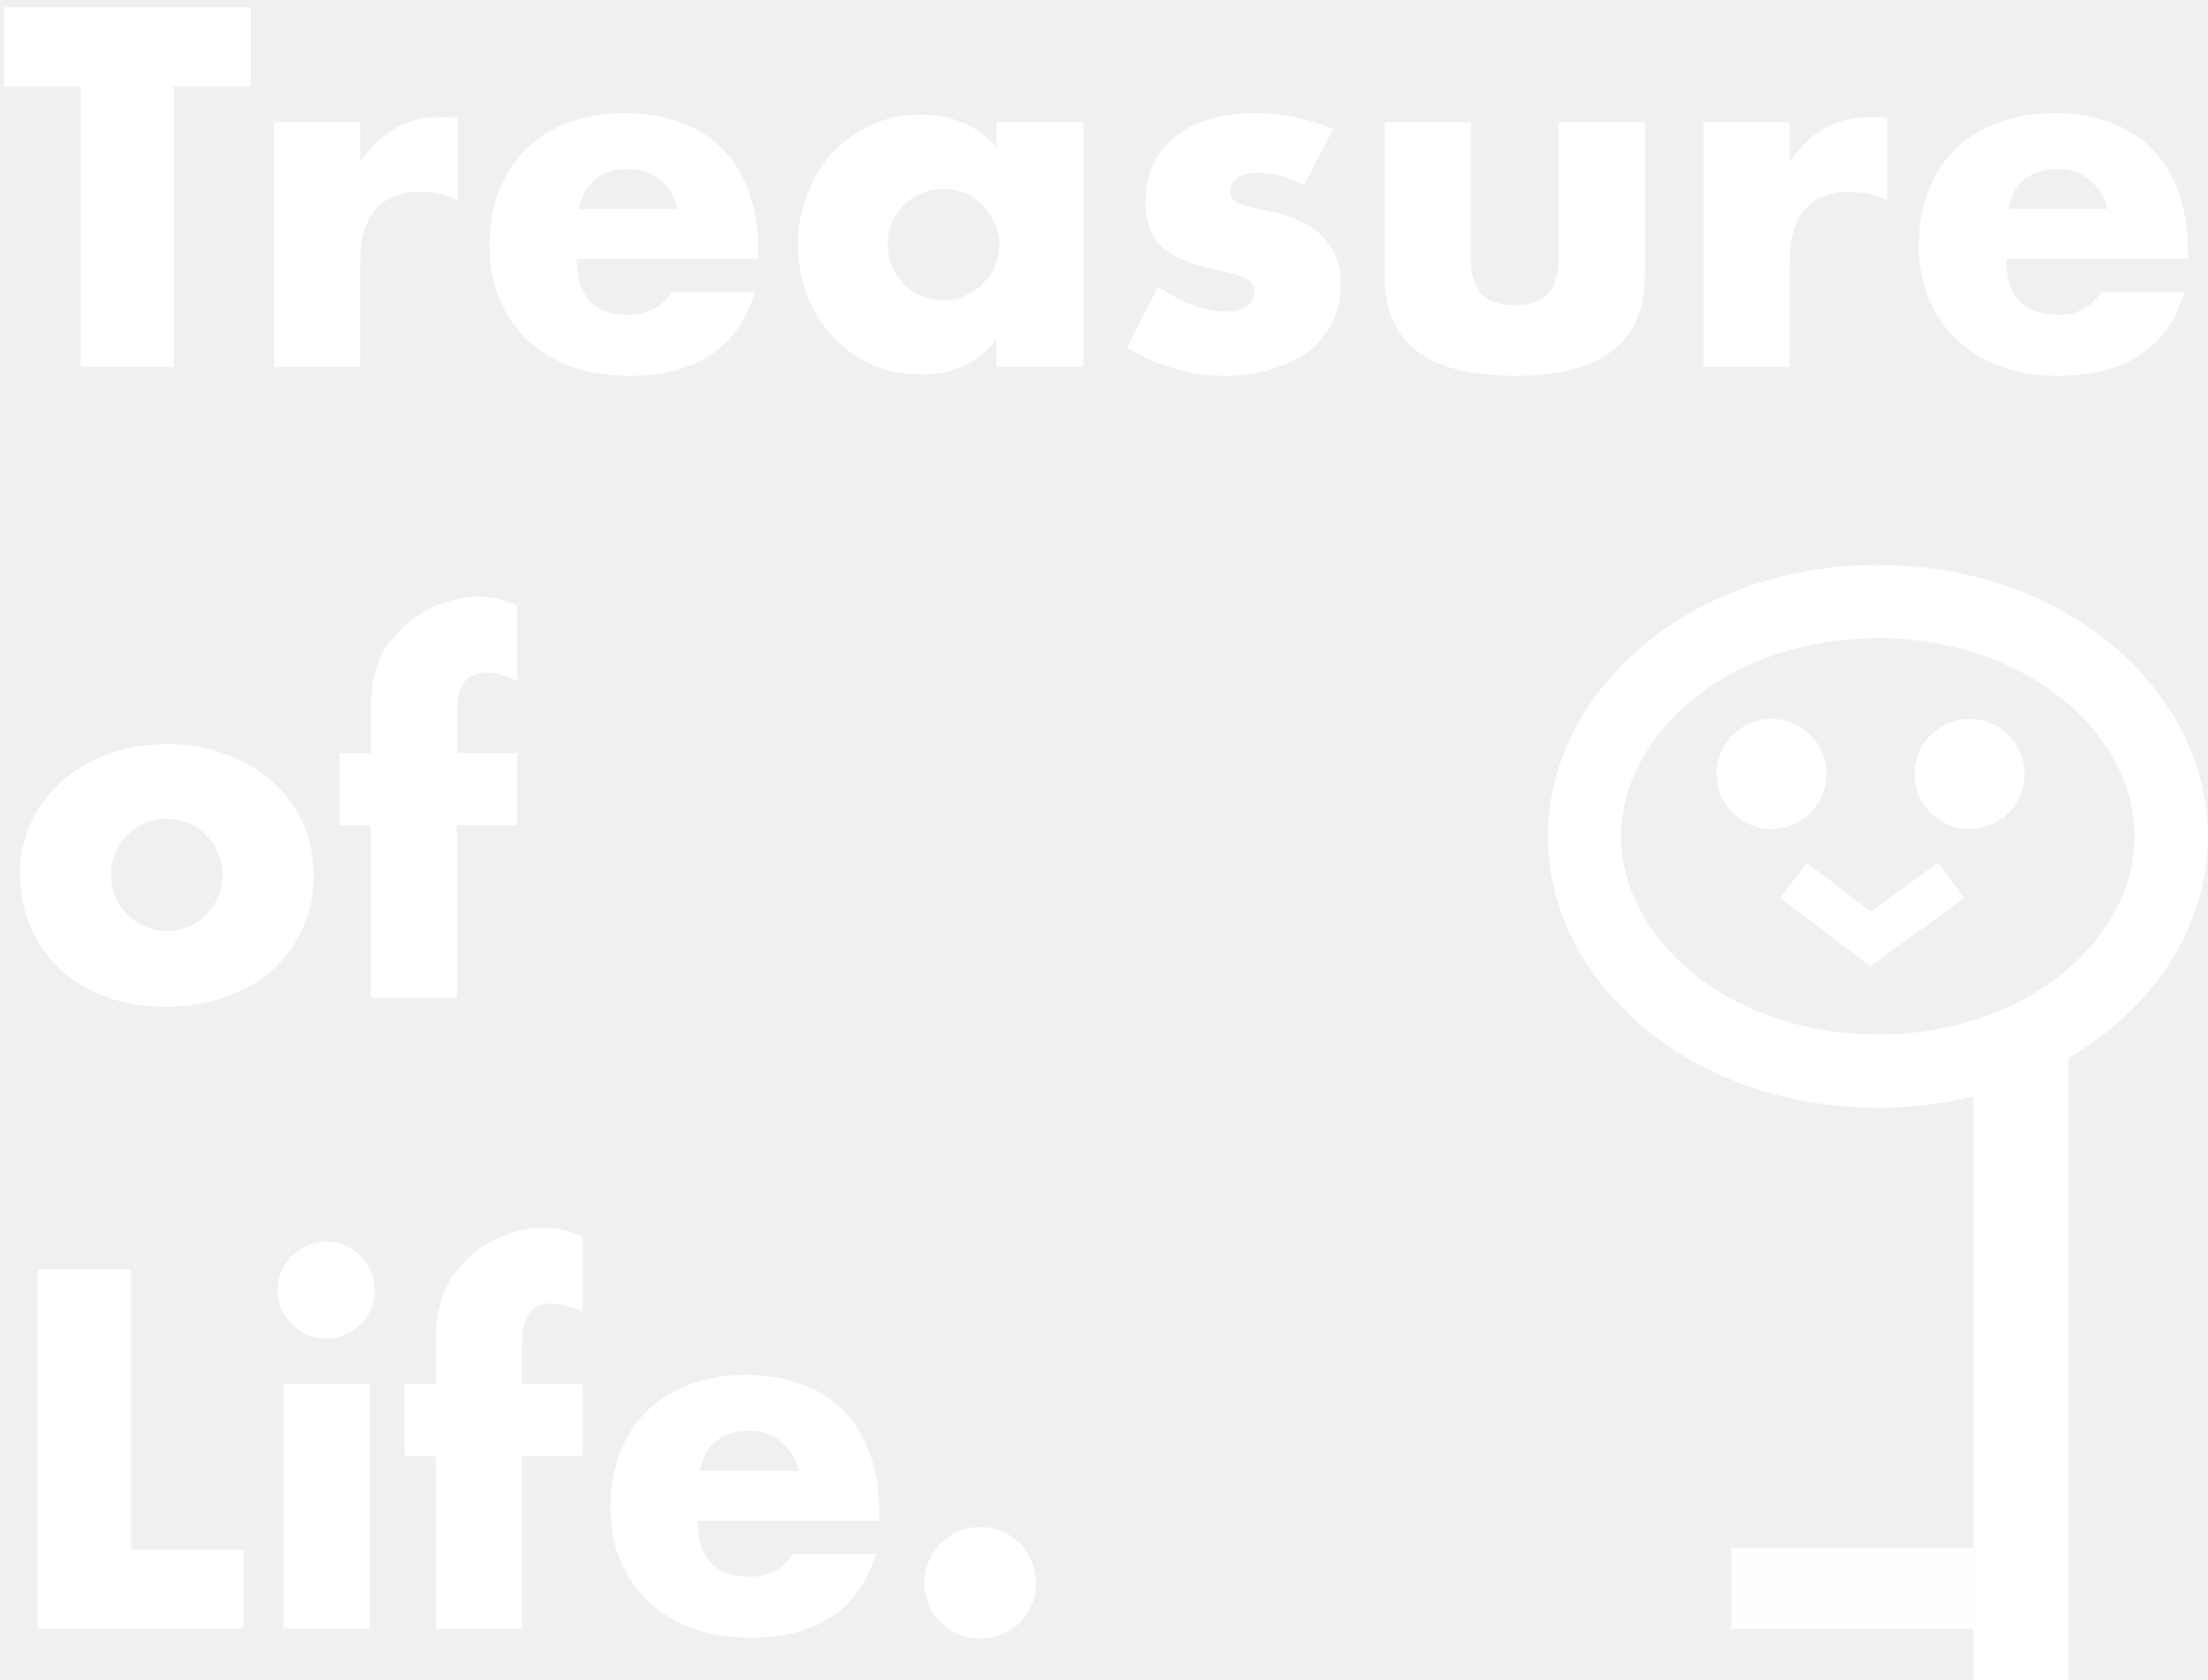
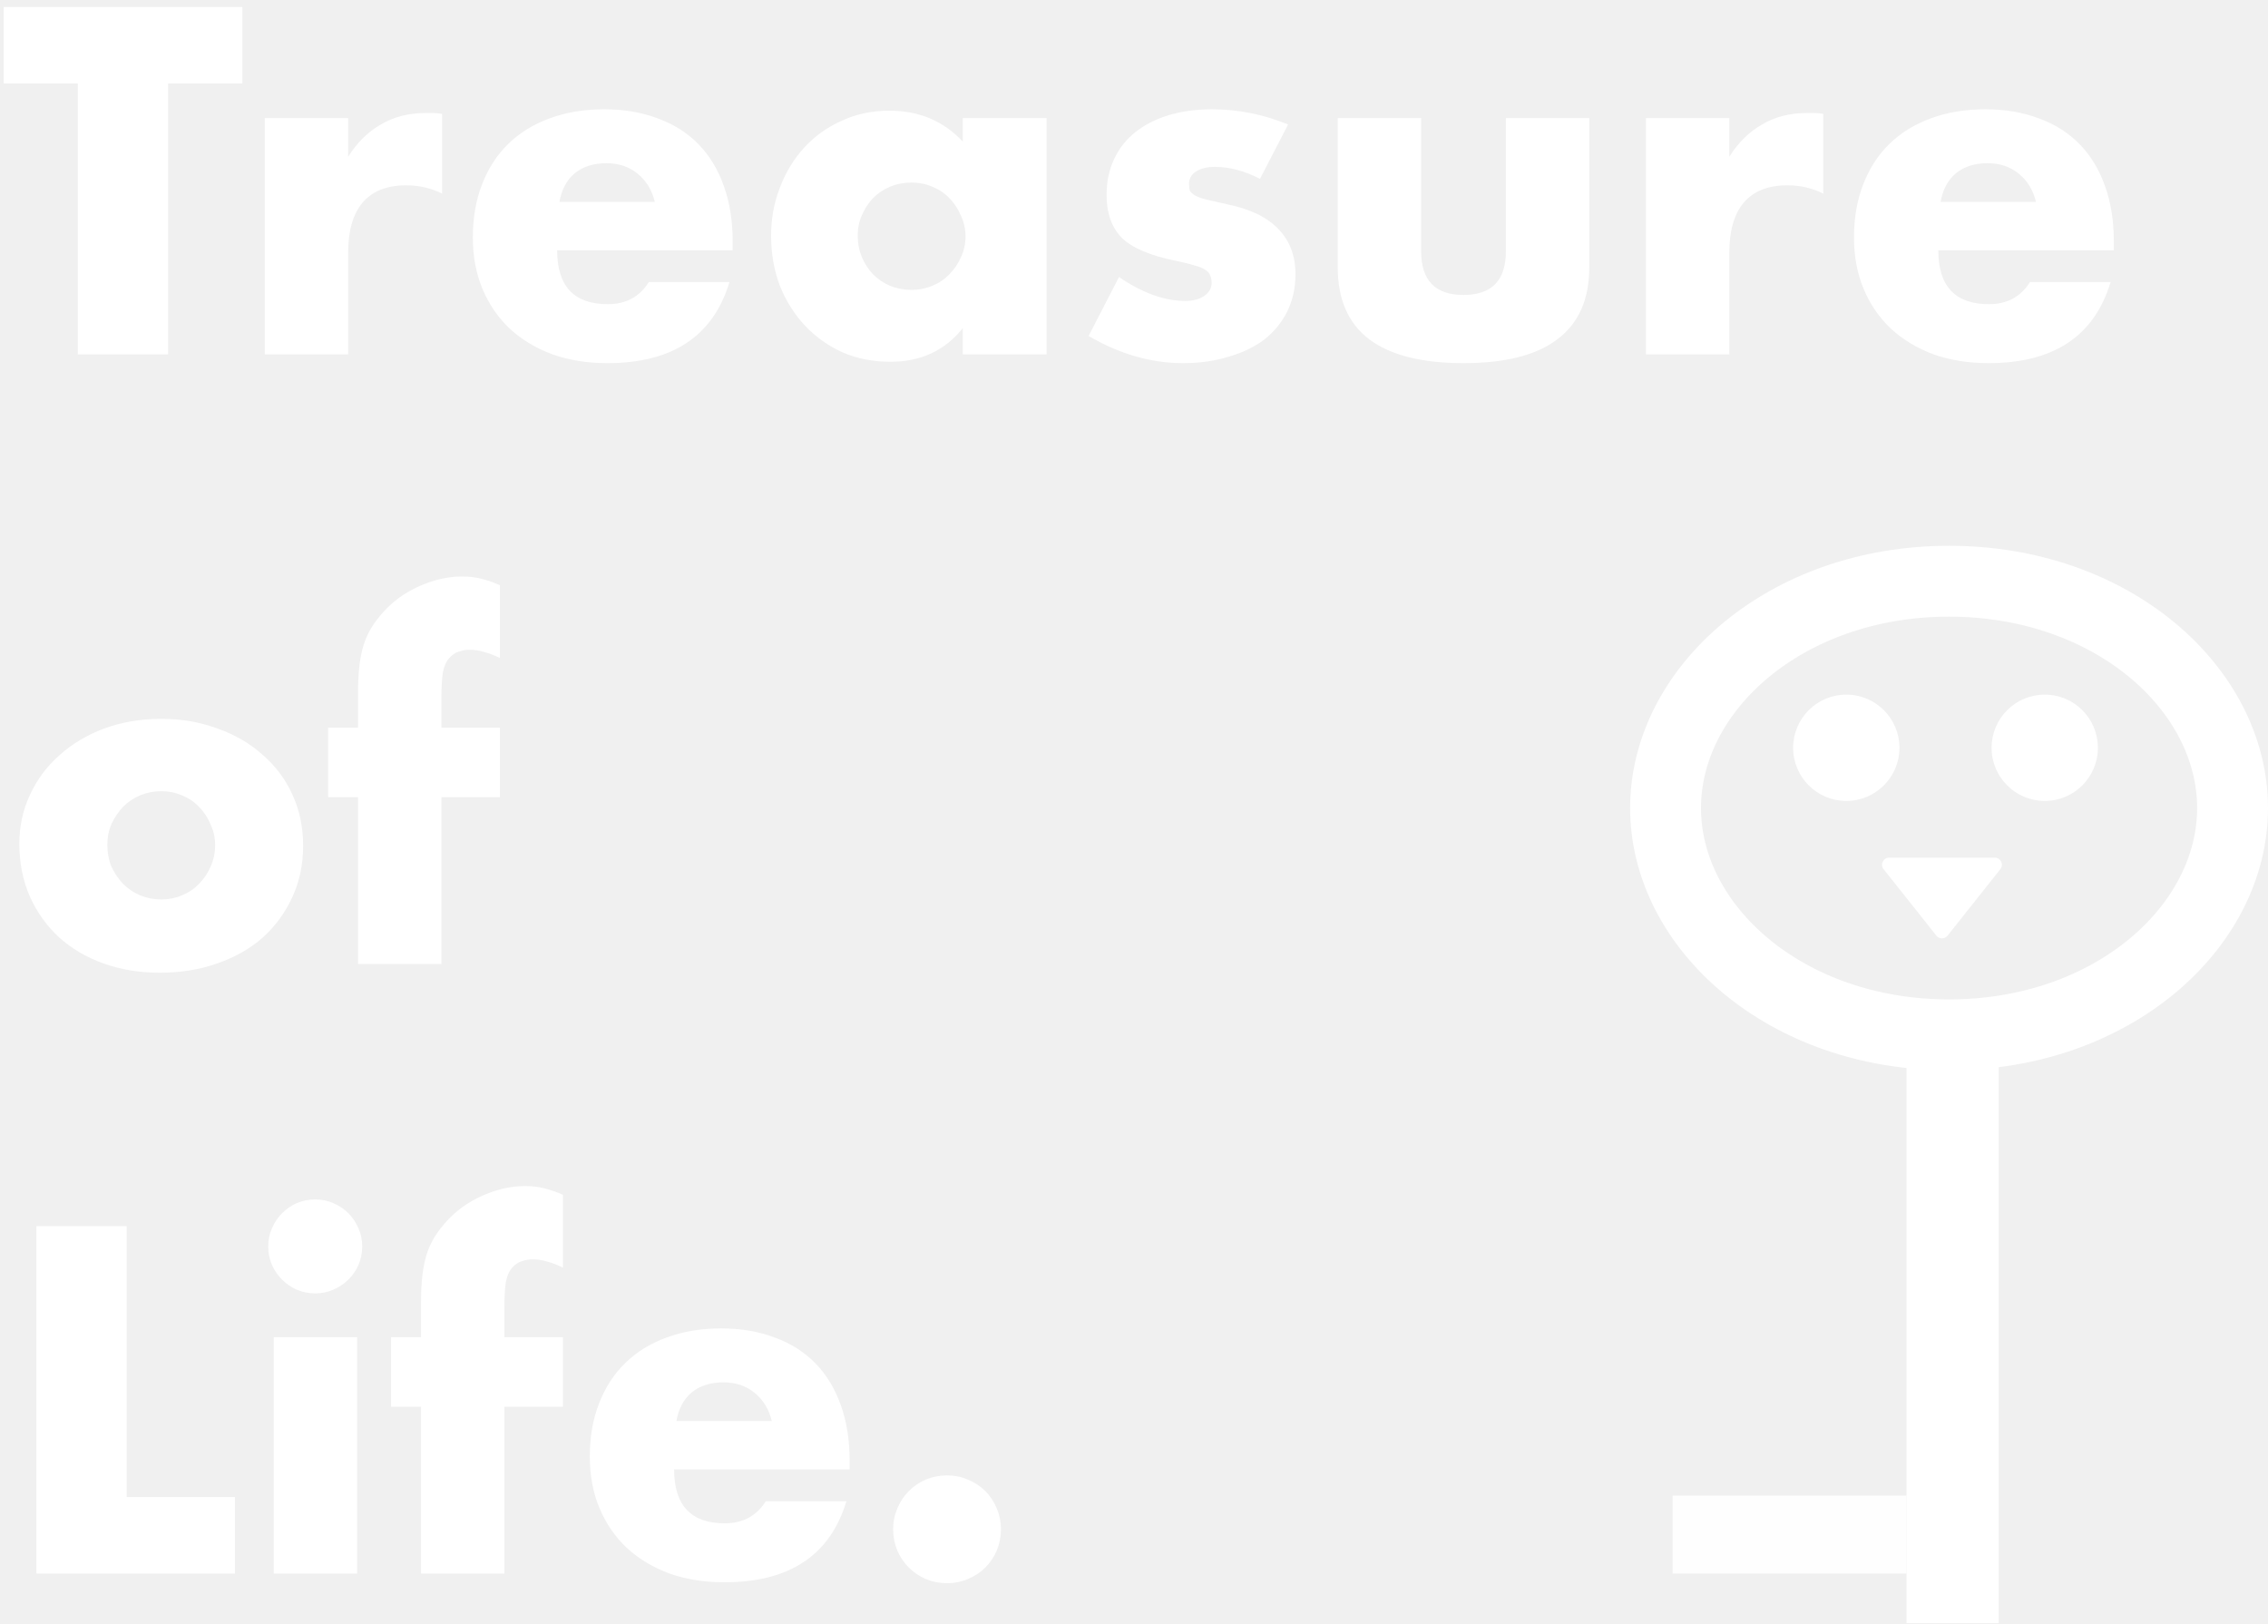
- <svg xmlns="http://www.w3.org/2000/svg" width="301" height="229" fill="none">
-   <path d="M23.725 11.78V50h-12.74V11.78H.52V.99h33.67v10.79H23.725zM37.355 16.655H49.12v5.46c1.257-1.993 2.795-3.51 4.615-4.55 1.82-1.083 3.944-1.625 6.37-1.625h.975c.39 0 .824.043 1.3.13v11.245c-1.56-.78-3.25-1.17-5.07-1.17-2.73 0-4.788.823-6.175 2.47-1.343 1.603-2.015 3.965-2.015 7.085V50H37.355V16.655zM92.39 28.485c-.39-1.647-1.192-2.968-2.406-3.965-1.213-.997-2.686-1.495-4.42-1.495-1.82 0-3.315.477-4.485 1.43-1.126.953-1.841 2.297-2.145 4.03H92.39zM78.61 35.31c0 5.07 2.383 7.605 7.15 7.605 2.556 0 4.484-1.04 5.784-3.12h11.375c-2.296 7.627-8.038 11.44-17.225 11.44-2.816 0-5.395-.412-7.735-1.235-2.34-.867-4.355-2.08-6.045-3.64-1.646-1.56-2.925-3.423-3.835-5.59-.91-2.167-1.365-4.593-1.365-7.28 0-2.773.434-5.265 1.3-7.475.867-2.253 2.102-4.16 3.705-5.72 1.604-1.56 3.532-2.752 5.785-3.575 2.297-.867 4.875-1.3 7.735-1.3 2.817 0 5.352.433 7.605 1.3 2.254.823 4.16 2.037 5.72 3.64 1.56 1.603 2.752 3.575 3.575 5.915.824 2.297 1.235 4.897 1.235 7.8v1.235H78.609zM121.019 33.23a7.99 7.99 0 0 0 .585 3.055c.39.91.91 1.712 1.56 2.405a7.614 7.614 0 0 0 2.405 1.625c.954.39 1.972.585 3.055.585 1.04 0 2.015-.195 2.925-.585.954-.39 1.755-.932 2.405-1.625a7.594 7.594 0 0 0 1.625-2.405c.434-.91.65-1.885.65-2.925 0-1.04-.216-2.015-.65-2.925a7.415 7.415 0 0 0-1.625-2.47c-.65-.693-1.451-1.235-2.405-1.625a7.346 7.346 0 0 0-2.925-.585 7.993 7.993 0 0 0-3.055.585c-.91.39-1.711.932-2.405 1.625a8.213 8.213 0 0 0-1.56 2.405c-.39.867-.585 1.82-.585 2.86zm14.82-16.575h11.83V50h-11.83v-3.705c-2.513 3.163-5.915 4.745-10.205 4.745-2.426 0-4.658-.433-6.695-1.3a16.573 16.573 0 0 1-5.33-3.77c-1.516-1.603-2.708-3.488-3.575-5.655-.823-2.167-1.235-4.528-1.235-7.085 0-2.383.412-4.637 1.235-6.76.824-2.167 1.972-4.052 3.445-5.655a15.856 15.856 0 0 1 5.265-3.77c2.037-.953 4.29-1.43 6.76-1.43 4.16 0 7.605 1.452 10.335 4.355v-3.315zM177.776 25.235c-2.167-1.127-4.29-1.69-6.37-1.69-1.084 0-1.972.217-2.665.65-.65.433-.975 1.018-.975 1.755 0 .39.043.715.13.975.13.217.368.433.715.65.39.217.931.412 1.625.585.736.173 1.69.39 2.86.65 3.25.65 5.676 1.82 7.28 3.51 1.603 1.647 2.405 3.77 2.405 6.37 0 1.95-.39 3.705-1.17 5.265a11.51 11.51 0 0 1-3.25 3.965c-1.387 1.04-3.055 1.842-5.005 2.405-1.95.607-4.095.91-6.435.91-4.507 0-8.949-1.278-13.325-3.835l4.29-8.32c3.293 2.253 6.413 3.38 9.36 3.38 1.083 0 1.971-.238 2.665-.715.693-.477 1.04-1.083 1.04-1.82 0-.433-.065-.78-.195-1.04-.087-.303-.304-.563-.65-.78-.347-.26-.867-.477-1.56-.65-.65-.217-1.517-.433-2.6-.65-3.64-.737-6.197-1.82-7.67-3.25-1.43-1.473-2.145-3.488-2.145-6.045 0-1.863.346-3.532 1.04-5.005a10.358 10.358 0 0 1 2.99-3.835c1.3-1.04 2.86-1.842 4.68-2.405 1.863-.563 3.921-.845 6.175-.845 3.683 0 7.258.715 10.725 2.145l-3.965 7.67zM200.512 16.655V35.44c0 4.117 1.993 6.175 5.98 6.175 3.986 0 5.98-2.058 5.98-6.175V16.655h11.765v21.06c0 4.507-1.495 7.887-4.485 10.14-2.947 2.253-7.367 3.38-13.26 3.38-5.894 0-10.335-1.127-13.325-3.38-2.947-2.253-4.42-5.633-4.42-10.14v-21.06h11.765zM232.228 16.655h11.765v5.46c1.257-1.993 2.795-3.51 4.615-4.55 1.82-1.083 3.944-1.625 6.37-1.625h.975c.39 0 .824.043 1.3.13v11.245c-1.56-.78-3.25-1.17-5.07-1.17-2.73 0-4.788.823-6.175 2.47-1.343 1.603-2.015 3.965-2.015 7.085V50h-11.765V16.655zM287.262 28.485c-.39-1.647-1.191-2.968-2.405-3.965-1.213-.997-2.686-1.495-4.42-1.495-1.82 0-3.315.477-4.485 1.43-1.126.953-1.841 2.297-2.145 4.03h13.455zm-13.78 6.825c0 5.07 2.384 7.605 7.15 7.605 2.557 0 4.485-1.04 5.785-3.12h11.375c-2.296 7.627-8.038 11.44-17.225 11.44-2.816 0-5.395-.412-7.735-1.235-2.34-.867-4.355-2.08-6.045-3.64-1.646-1.56-2.925-3.423-3.835-5.59-.91-2.167-1.365-4.593-1.365-7.28 0-2.773.434-5.265 1.3-7.475.867-2.253 2.102-4.16 3.705-5.72 1.604-1.56 3.532-2.752 5.785-3.575 2.297-.867 4.875-1.3 7.735-1.3 2.817 0 5.352.433 7.605 1.3 2.254.823 4.16 2.037 5.72 3.64 1.56 1.603 2.752 3.575 3.575 5.915.824 2.297 1.235 4.897 1.235 7.8v1.235h-24.765zM15.145 119.165c0 1.127.195 2.167.585 3.12.433.91.975 1.712 1.625 2.405a7.611 7.611 0 0 0 2.405 1.625c.953.39 1.95.585 2.99.585 1.04 0 2.015-.195 2.925-.585.953-.39 1.755-.932 2.405-1.625a7.603 7.603 0 0 0 1.625-2.405c.433-.953.65-1.972.65-3.055 0-1.04-.217-2.015-.65-2.925a7.426 7.426 0 0 0-1.625-2.47c-.65-.693-1.452-1.235-2.405-1.625a7.346 7.346 0 0 0-2.925-.585c-1.04 0-2.037.195-2.99.585-.91.39-1.712.932-2.405 1.625a9.383 9.383 0 0 0-1.625 2.405 7.346 7.346 0 0 0-.585 2.925zm-12.415-.13c0-2.47.498-4.767 1.495-6.89a16.564 16.564 0 0 1 4.16-5.59c1.777-1.603 3.878-2.86 6.305-3.77 2.47-.91 5.157-1.365 8.06-1.365 2.86 0 5.503.455 7.93 1.365 2.47.867 4.593 2.102 6.37 3.705a16.037 16.037 0 0 1 4.225 5.655c.997 2.167 1.495 4.572 1.495 7.215s-.52 5.07-1.56 7.28a17.248 17.248 0 0 1-4.16 5.655c-1.777 1.56-3.922 2.773-6.435 3.64-2.47.867-5.157 1.3-8.06 1.3-2.86 0-5.503-.433-7.93-1.3-2.427-.867-4.528-2.102-6.305-3.705-1.733-1.603-3.098-3.51-4.095-5.72-.997-2.253-1.495-4.745-1.495-7.475zM62.283 112.47V136H50.518v-23.53h-4.225v-9.815h4.225V97.65c0-2.773.26-4.983.78-6.63a11.425 11.425 0 0 1 2.08-3.835 15.092 15.092 0 0 1 3.315-3.12 16.777 16.777 0 0 1 4.16-2.015c1.473-.477 2.925-.715 4.355-.715.996 0 1.906.108 2.73.325.866.217 1.733.52 2.6.91v10.27a10.89 10.89 0 0 0-2.21-.845 6.535 6.535 0 0 0-2.08-.325c-.477 0-.975.087-1.495.26-.477.13-.932.433-1.365.91-.434.477-.737 1.17-.91 2.08-.13.867-.195 2.058-.195 3.575v4.16h8.255v9.815h-8.255zM17.875 172.99v38.22H33.15V222H5.135v-49.01h12.74zM50.39 188.655V222H38.625v-33.345H50.39zM37.845 175.85c0-.91.173-1.755.52-2.535a6.654 6.654 0 0 1 1.43-2.145 6.856 6.856 0 0 1 2.08-1.43 6.627 6.627 0 0 1 2.6-.52c.91 0 1.755.173 2.535.52a6.644 6.644 0 0 1 2.145 1.43 6.651 6.651 0 0 1 1.43 2.145c.346.78.52 1.625.52 2.535a6.63 6.63 0 0 1-.52 2.6 6.858 6.858 0 0 1-1.43 2.08 6.644 6.644 0 0 1-2.145 1.43c-.78.347-1.625.52-2.535.52-.91 0-1.777-.173-2.6-.52a6.856 6.856 0 0 1-2.08-1.43 6.862 6.862 0 0 1-1.43-2.08 6.632 6.632 0 0 1-.52-2.6zM71.17 198.47V222H59.403v-23.53H55.18v-9.815h4.225v-5.005c0-2.773.26-4.983.78-6.63a11.424 11.424 0 0 1 2.08-3.835 15.111 15.111 0 0 1 3.315-3.12 16.777 16.777 0 0 1 4.16-2.015c1.474-.477 2.925-.715 4.355-.715.997 0 1.907.108 2.73.325.867.217 1.734.52 2.6.91v10.27c-.78-.39-1.516-.672-2.21-.845a6.526 6.526 0 0 0-2.08-.325c-.476 0-.975.087-1.495.26-.476.13-.931.433-1.365.91-.433.477-.736 1.17-.91 2.08-.13.867-.195 2.058-.195 3.575v4.16h8.255v9.815H71.17zM108.893 200.485c-.39-1.647-1.191-2.968-2.405-3.965-1.213-.997-2.686-1.495-4.42-1.495-1.82 0-3.315.477-4.485 1.43-1.126.953-1.841 2.297-2.145 4.03h13.455zm-13.78 6.825c0 5.07 2.384 7.605 7.15 7.605 2.557 0 4.485-1.04 5.785-3.12h11.375c-2.296 7.627-8.038 11.44-17.225 11.44-2.816 0-5.395-.412-7.735-1.235-2.34-.867-4.355-2.08-6.045-3.64-1.646-1.56-2.925-3.423-3.835-5.59-.91-2.167-1.365-4.593-1.365-7.28 0-2.773.434-5.265 1.3-7.475.867-2.253 2.102-4.16 3.705-5.72 1.604-1.56 3.532-2.752 5.785-3.575 2.297-.867 4.875-1.3 7.735-1.3 2.817 0 5.352.433 7.605 1.3 2.254.823 4.16 2.037 5.72 3.64 1.56 1.603 2.752 3.575 3.575 5.915.824 2.297 1.235 4.897 1.235 7.8v1.235H95.113zM126.018 215.76c0-1.04.195-2.015.585-2.925a7.43 7.43 0 0 1 1.625-2.47 7.619 7.619 0 0 1 2.405-1.625 7.825 7.825 0 0 1 2.99-.585c1.04 0 2.015.195 2.925.585a7.42 7.42 0 0 1 2.47 1.625 7.415 7.415 0 0 1 1.625 2.47c.39.91.585 1.885.585 2.925a7.82 7.82 0 0 1-.585 2.99 7.591 7.591 0 0 1-1.625 2.405 7.42 7.42 0 0 1-2.47 1.625c-.91.39-1.885.585-2.925.585a7.825 7.825 0 0 1-2.99-.585 7.619 7.619 0 0 1-2.405-1.625 7.608 7.608 0 0 1-1.625-2.405 7.82 7.82 0 0 1-.585-2.99z" fill="#fff" />
-   <path d="M296 114c0 16.802-16.949 32-40 32s-40-15.198-40-32 16.949-32 40-32 40 15.198 40 32z" stroke="#fff" stroke-width="10" />
+ <svg xmlns="http://www.w3.org/2000/svg" width="320" height="229" fill="none">
+   <path d="M23.725 11.78V50h-12.74V11.78H.52V.99H34.19V11.78H23.725zM37.355 16.655h11.765v5.46c1.257-1.993 2.795-3.51 4.615-4.55 1.82-1.083 3.943-1.625 6.37-1.625h.975c.39 0 .823.043 1.3.13v11.245c-1.56-.78-3.25-1.17-5.07-1.17-2.73 0-4.788.823-6.175 2.47-1.343 1.603-2.015 3.965-2.015 7.085V50h-11.765V16.655zM92.389 28.485c-.39-1.647-1.192-2.968-2.405-3.965-1.213-.997-2.687-1.495-4.42-1.495-1.82 0-3.315.477-4.485 1.43-1.127.953-1.842 2.297-2.145 4.03h13.455zm-13.78 6.825c0 5.07 2.383 7.605 7.15 7.605 2.557 0 4.485-1.04 5.785-3.12h11.375c-2.296 7.627-8.038 11.44-17.225 11.44-2.817 0-5.395-.412-7.735-1.235-2.34-.867-4.355-2.08-6.045-3.64-1.647-1.56-2.925-3.423-3.835-5.59-.91-2.167-1.365-4.593-1.365-7.28 0-2.773.433-5.265 1.3-7.475.867-2.253 2.102-4.16 3.705-5.72 1.603-1.56 3.532-2.752 5.785-3.575 2.297-.867 4.875-1.3 7.735-1.3 2.817 0 5.352.433 7.605 1.3 2.253.823 4.16 2.037 5.72 3.64 1.56 1.603 2.752 3.575 3.575 5.915.824 2.297 1.235 4.897 1.235 7.8v1.235H78.609zM121.019 33.23c0 1.083.195 2.102.585 3.055.39.91.91 1.712 1.56 2.405.694.693 1.495 1.235 2.405 1.625.954.39 1.972.585 3.055.585 1.04 0 2.015-.195 2.925-.585.954-.39 1.755-.932 2.405-1.625.694-.693 1.235-1.495 1.625-2.405.434-.91.65-1.885.65-2.925 0-1.04-.216-2.015-.65-2.925-.39-.953-.931-1.777-1.625-2.47-.65-.693-1.451-1.235-2.405-1.625-.91-.39-1.885-.585-2.925-.585-1.083 0-2.101.195-3.055.585-.91.39-1.711.932-2.405 1.625-.65.693-1.17 1.495-1.56 2.405-.39.867-.585 1.82-.585 2.86zm14.82-16.575h11.83V50h-11.83v-3.705c-2.513 3.163-5.915 4.745-10.205 4.745-2.426 0-4.658-.433-6.695-1.3-2.036-.91-3.813-2.167-5.33-3.77-1.516-1.603-2.708-3.488-3.575-5.655-.823-2.167-1.235-4.528-1.235-7.085 0-2.383.412-4.637 1.235-6.76.824-2.167 1.972-4.052 3.445-5.655 1.474-1.603 3.229-2.86 5.265-3.77 2.037-.953 4.29-1.43 6.76-1.43 4.16 0 7.605 1.452 10.335 4.355v-3.315zM177.776 25.235c-2.167-1.127-4.29-1.69-6.37-1.69-1.084 0-1.972.217-2.665.65-.65.433-.975 1.018-.975 1.755 0 .39.043.715.13.975.13.217.368.433.715.65.39.217.931.412 1.625.585.736.173 1.69.39 2.86.65 3.25.65 5.676 1.82 7.28 3.51 1.603 1.647 2.405 3.77 2.405 6.37 0 1.95-.39 3.705-1.17 5.265-.78 1.56-1.864 2.882-3.25 3.965-1.387 1.04-3.055 1.842-5.005 2.405-1.95.607-4.095.91-6.435.91-4.507 0-8.949-1.278-13.325-3.835l4.29-8.32c3.293 2.253 6.413 3.38 9.36 3.38 1.083 0 1.971-.238 2.665-.715.693-.477 1.04-1.083 1.04-1.82 0-.433-.065-.78-.195-1.04-.087-.303-.304-.563-.65-.78-.347-.26-.867-.477-1.56-.65-.65-.217-1.517-.433-2.6-.65-3.64-.737-6.197-1.82-7.67-3.25-1.43-1.473-2.145-3.488-2.145-6.045 0-1.863.346-3.532 1.04-5.005.693-1.517 1.69-2.795 2.99-3.835 1.3-1.04 2.86-1.842 4.68-2.405 1.863-.563 3.921-.845 6.175-.845 3.683 0 7.258.715 10.725 2.145l-3.965 7.67zM200.512 16.655V35.44c0 4.117 1.993 6.175 5.98 6.175 3.986 0 5.98-2.058 5.98-6.175V16.655h11.765v21.06c0 4.507-1.495 7.887-4.485 10.14-2.947 2.253-7.367 3.38-13.26 3.38-5.894 0-10.335-1.127-13.325-3.38-2.947-2.253-4.42-5.633-4.42-10.14v-21.06h11.765zM232.228 16.655h11.765v5.46c1.257-1.993 2.795-3.51 4.615-4.55 1.82-1.083 3.944-1.625 6.37-1.625h.975c.39 0 .824.043 1.3.13v11.245c-1.56-.78-3.25-1.17-5.07-1.17-2.73 0-4.788.823-6.175 2.47-1.343 1.603-2.015 3.965-2.015 7.085V50h-11.765V16.655zM287.262 28.485c-.39-1.647-1.191-2.968-2.405-3.965-1.213-.997-2.686-1.495-4.42-1.495-1.82 0-3.315.477-4.485 1.43-1.126.953-1.841 2.297-2.145 4.03h13.455zm-13.78 6.825c0 5.07 2.384 7.605 7.15 7.605 2.557 0 4.485-1.04 5.785-3.12h11.375c-2.296 7.627-8.038 11.44-17.225 11.44-2.816 0-5.395-.412-7.735-1.235-2.34-.867-4.355-2.08-6.045-3.64-1.646-1.56-2.925-3.423-3.835-5.59-.91-2.167-1.365-4.593-1.365-7.28 0-2.773.434-5.265 1.3-7.475.867-2.253 2.102-4.16 3.705-5.72 1.604-1.56 3.532-2.752 5.785-3.575 2.297-.867 4.875-1.3 7.735-1.3 2.817 0 5.352.433 7.605 1.3 2.254.823 4.16 2.037 5.72 3.64 1.56 1.603 2.752 3.575 3.575 5.915.824 2.297 1.235 4.897 1.235 7.8v1.235h-24.765zM15.145 119.165c0 1.127.195 2.167.585 3.12.433.91.975 1.712 1.625 2.405.693.693 1.495 1.235 2.405 1.625.953.39 1.95.585 2.99.585 1.04 0 2.015-.195 2.925-.585.953-.39 1.755-.932 2.405-1.625.693-.693 1.235-1.495 1.625-2.405.433-.953.65-1.972.65-3.055 0-1.04-.217-2.015-.65-2.925-.39-.953-.932-1.777-1.625-2.47-.65-.693-1.452-1.235-2.405-1.625-.91-.39-1.885-.585-2.925-.585-1.04 0-2.037.195-2.99.585-.91.39-1.712.932-2.405 1.625-.65.693-1.192 1.495-1.625 2.405-.39.91-.585 1.885-.585 2.925zm-12.415-.13c0-2.47.498-4.767 1.495-6.89.997-2.167 2.383-4.03 4.16-5.59 1.777-1.603 3.878-2.86 6.305-3.77 2.47-.91 5.157-1.365 8.06-1.365 2.86 0 5.503.455 7.93 1.365 2.47.867 4.593 2.102 6.37 3.705 1.82 1.56 3.228 3.445 4.225 5.655.997 2.167 1.495 4.572 1.495 7.215s-.52 5.07-1.56 7.28c-.997 2.167-2.383 4.052-4.16 5.655-1.777 1.56-3.922 2.773-6.435 3.64-2.47.867-5.157 1.3-8.06 1.3-2.86 0-5.503-.433-7.93-1.3-2.427-.867-4.528-2.102-6.305-3.705-1.733-1.603-3.098-3.51-4.095-5.72-.997-2.253-1.495-4.745-1.495-7.475zM62.283 112.47V136h-11.765v-23.53h-4.225v-9.815h4.225V97.65c0-2.773.26-4.983.78-6.63.433-1.387 1.127-2.665 2.08-3.835.953-1.213 2.058-2.253 3.315-3.12 1.3-.867 2.687-1.538 4.16-2.015 1.473-.477 2.925-.715 4.355-.715.997 0 1.907.108 2.73.325.867.217 1.733.52 2.6.91v10.27c-.78-.39-1.517-.672-2.21-.845-.65-.217-1.343-.325-2.08-.325-.477 0-.975.087-1.495.26-.477.13-.932.433-1.365.91s-.737 1.17-.91 2.08c-.13.867-.195 2.058-.195 3.575v4.16h8.255v9.815h-8.255zM17.875 172.99v38.22H33.15V222H5.135v-49.01h12.74zM50.39 188.655V222h-11.765v-33.345h11.765zm-12.545-12.805c0-.91.173-1.755.52-2.535.347-.823.823-1.538 1.43-2.145.607-.607 1.3-1.083 2.08-1.43.823-.347 1.69-.52 2.6-.52.91 0 1.755.173 2.535.52.823.347 1.538.823 2.145 1.43.607.607 1.083 1.322 1.43 2.145.347.78.52 1.625.52 2.535 0 .91-.173 1.777-.52 2.6-.347.78-.823 1.473-1.43 2.08-.607.607-1.322 1.083-2.145 1.43-.78.347-1.625.52-2.535.52-.91 0-1.777-.173-2.6-.52-.78-.347-1.473-.823-2.08-1.43-.607-.607-1.083-1.3-1.43-2.08-.347-.823-.52-1.69-.52-2.6zM71.169 198.47V222h-11.765v-23.53h-4.225v-9.815h4.225v-5.005c0-2.773.26-4.983.78-6.63.433-1.387 1.127-2.665 2.08-3.835.953-1.213 2.058-2.253 3.315-3.12 1.3-.867 2.687-1.538 4.16-2.015 1.473-.477 2.925-.715 4.355-.715.997 0 1.907.108 2.73.325.867.217 1.733.52 2.6.91v10.27c-.78-.39-1.517-.672-2.21-.845-.65-.217-1.343-.325-2.08-.325-.477 0-.975.087-1.495.26-.477.13-.932.433-1.365.91-.433.477-.737 1.17-.91 2.08-.13.867-.195 2.058-.195 3.575v4.16h8.255v9.815h-8.255zM108.893 200.485c-.39-1.647-1.191-2.968-2.405-3.965-1.213-.997-2.686-1.495-4.42-1.495-1.82 0-3.315.477-4.485 1.43-1.127.953-1.842 2.297-2.145 4.03h13.455zm-13.78 6.825c0 5.07 2.383 7.605 7.15 7.605 2.557 0 4.485-1.04 5.785-3.12h11.375c-2.296 7.627-8.038 11.44-17.225 11.44-2.816 0-5.395-.412-7.735-1.235-2.34-.867-4.355-2.08-6.045-3.64-1.647-1.56-2.925-3.423-3.835-5.59-.91-2.167-1.365-4.593-1.365-7.28 0-2.773.433-5.265 1.3-7.475.867-2.253 2.102-4.16 3.705-5.72 1.603-1.56 3.532-2.752 5.785-3.575 2.297-.867 4.875-1.3 7.735-1.3 2.817 0 5.352.433 7.605 1.3 2.254.823 4.16 2.037 5.72 3.64 1.56 1.603 2.752 3.575 3.575 5.915.824 2.297 1.235 4.897 1.235 7.8v1.235H95.113zM126.018 215.76c0-1.04.195-2.015.585-2.925.39-.953.932-1.777 1.625-2.47.694-.693 1.495-1.235 2.405-1.625.954-.39 1.95-.585 2.99-.585 1.04 0 2.015.195 2.925.585.954.39 1.777.932 2.47 1.625.694.693 1.235 1.517 1.625 2.47.39.91.585 1.885.585 2.925 0 1.04-.195 2.037-.585 2.99-.39.91-.931 1.712-1.625 2.405-.693.693-1.516 1.235-2.47 1.625-.91.39-1.885.585-2.925.585-1.04 0-2.036-.195-2.99-.585-.91-.39-1.711-.932-2.405-1.625-.693-.693-1.235-1.495-1.625-2.405-.39-.953-.585-1.95-.585-2.99z" fill="#fff" />
+   <path d="M315 114c0 16.802-16.949 32-40 32s-40-15.198-40-32c0-16.802 16.949-32 40-32s40 15.198 40 32z" stroke="#fff" stroke-width="10" />
  <path fill="#fff" d="M269 142h13v87h-13z" />
  <path fill="#FEFEFE" d="M236 211h33v11h-33z" />
-   <path d="M244.5 120l10.5 8 11-8" stroke="#fff" stroke-width="6" />
-   <circle cx="241.5" cy="105.5" r="7.5" fill="#fff" />
-   <circle cx="268.5" cy="105.5" r="7.5" fill="#fff" />
+   <circle cx="260.5" cy="105.5" r="7.5" fill="#fff" />
+   <circle cx="288.5" cy="105.5" r="7.5" fill="#fff" />
+   <path d="M274.783 132.013c-.4.505-1.166.505-1.566 0l-7.456-9.391c-.52-.656-.053-1.622.783-1.622h14.912c.836 0 1.303.966.783 1.622l-7.456 9.391z" fill="#fff" />
</svg>
